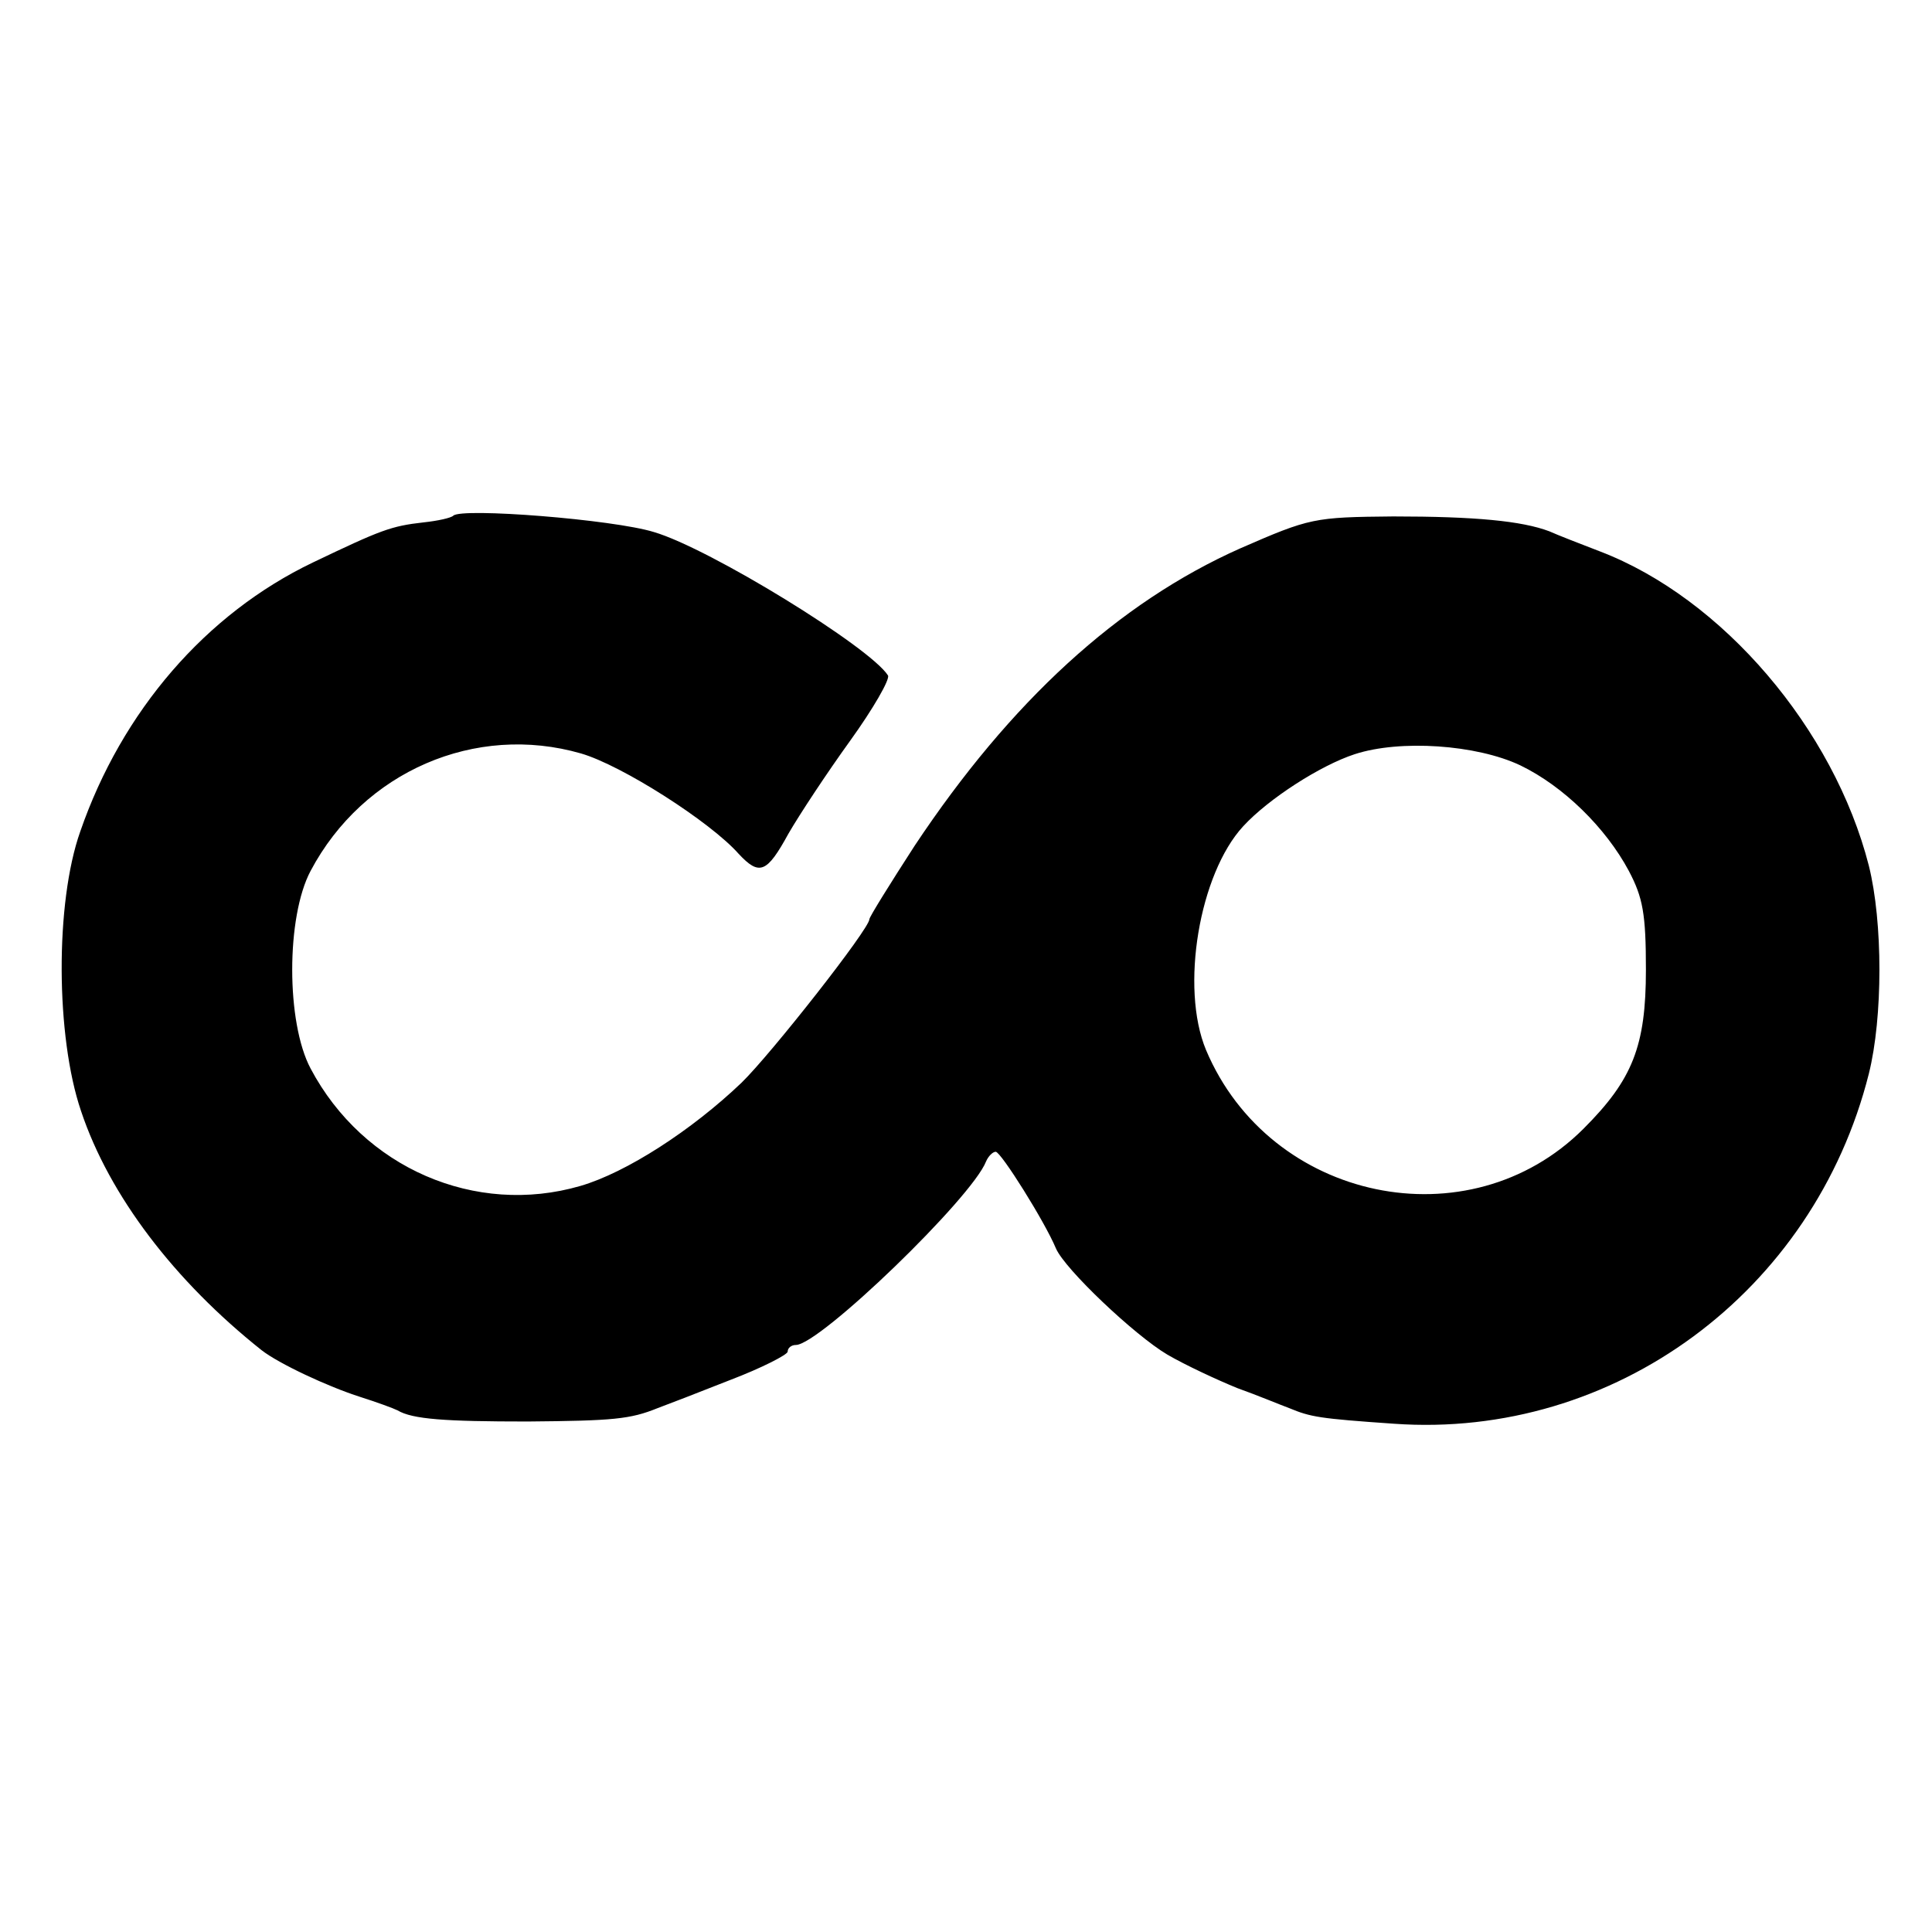
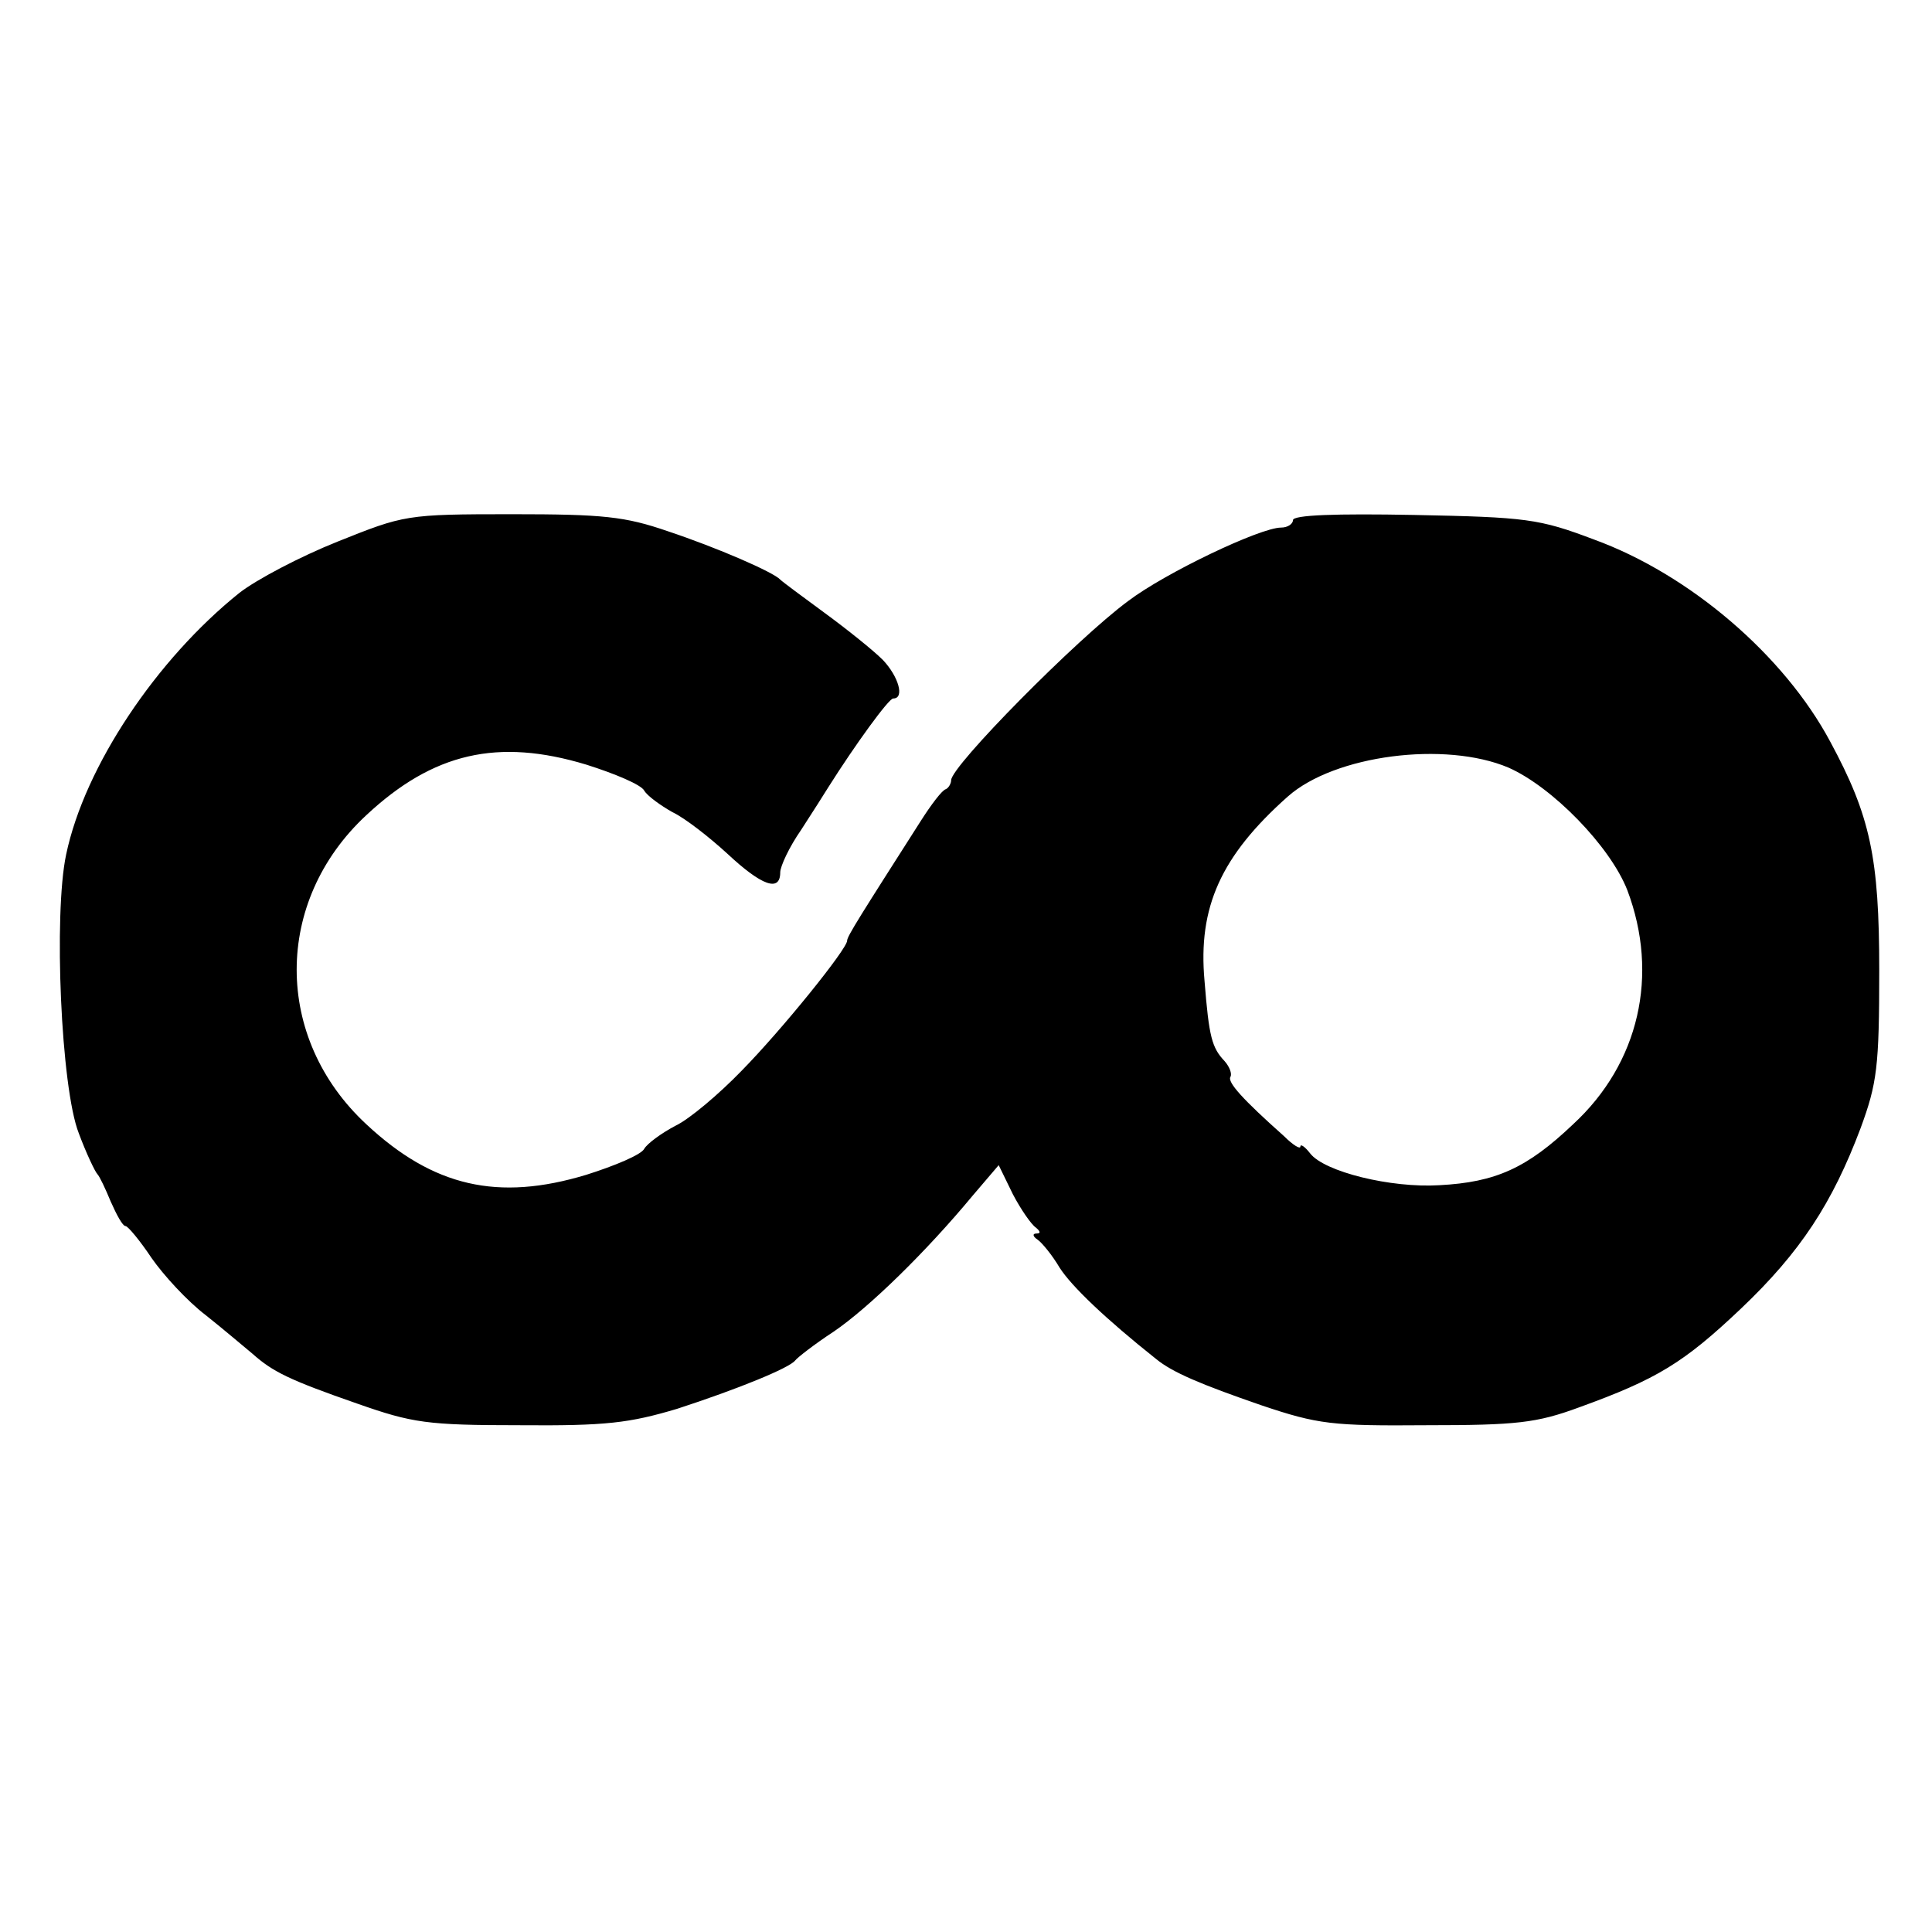
<svg xmlns="http://www.w3.org/2000/svg" version="1.0" width="260pt" height="260pt" viewBox="0 0 260 260" preserveAspectRatio="xMidYMid meet">
  <g transform="translate(0,260) scale(0.1,-0.1)" fill="#000000" stroke="none">
-     <path d="M610 1906 c-3 -3 -21 -7 -40 -9 -44 -5 -57 -10 -149 -54 -144 -69 -257 -200 -313 -362 -34 -96 -33 -276 1 -376 38 -114 126 -229 243 -322 23 -18 89 -49 133 -63 22 -7 44 -15 50 -18 20 -12 64 -15 175 -15 115 1 138 3 175 18 11 4 55 21 98 38 42 16 77 34 77 38 0 5 5 9 11 9 32 0 237 198 256 247 3 7 9 13 13 13 7 0 66 -94 81 -130 12 -28 106 -117 150 -143 24 -14 67 -34 94 -45 28 -10 59 -23 70 -27 29 -12 40 -14 141 -21 296 -21 565 177 639 471 19 76 19 204 0 280 -47 184 -197 360 -362 423 -26 10 -57 22 -68 27 -37 14 -100 20 -210 20 -107 -1 -112 -2 -206 -43 -164 -73 -309 -206 -438 -400 -33 -51 -61 -96 -61 -99 0 -13 -132 -181 -172 -220 -67 -64 -155 -121 -217 -139 -141 -41 -292 24 -363 158 -33 62 -33 204 0 266 71 134 222 199 364 158 55 -16 174 -92 212 -135 28 -30 38 -26 67 27 15 26 52 82 83 125 31 43 54 83 51 88 -24 38 -240 171 -315 193 -55 17 -259 33 -270 22z m1436 -336 c58 -28 115 -84 146 -142 19 -36 23 -58 23 -133 0 -103 -18 -148 -84 -214 -154 -154 -422 -98 -508 106 -35 84 -9 237 50 301 34 37 104 82 150 97 61 20 164 13 223 -15z" />
+     <path d="M454 1871 c-50 -20 -109 -51 -132 -69 -111 -89 -208 -233 -233 -352 -17 -80 -7 -314 17 -375 10 -27 22 -52 25 -55 3 -3 11 -20 18 -37 8 -18 16 -33 20 -33 3 0 19 -19 35 -43 16 -23 48 -58 73 -77 24 -19 52 -43 63 -52 27 -24 49 -35 141 -67 74 -26 94 -29 218 -29 117 -1 148 3 212 22 83 27 151 55 159 65 3 4 26 22 52 39 47 32 124 107 187 183 l35 41 19 -39 c11 -21 25 -41 31 -45 6 -5 7 -8 1 -8 -6 0 -5 -4 1 -8 6 -4 20 -21 30 -38 16 -25 62 -69 130 -123 22 -18 60 -34 141 -62 77 -26 96 -28 223 -27 121 0 148 3 205 24 105 38 141 60 218 133 80 76 123 142 161 243 22 60 25 82 25 212 0 152 -12 208 -66 308 -62 116 -189 225 -318 272 -74 28 -91 30 -242 33 -105 2 -163 0 -163 -7 0 -5 -7 -10 -16 -10 -28 0 -156 -61 -206 -99 -69 -51 -238 -222 -238 -241 0 -4 -3 -10 -7 -12 -5 -1 -20 -21 -34 -43 -81 -127 -99 -155 -99 -161 0 -11 -87 -119 -142 -175 -30 -31 -70 -65 -89 -74 -19 -10 -38 -24 -42 -31 -4 -8 -40 -23 -78 -35 -119 -36 -206 -16 -296 68 -125 116 -125 300 0 416 90 84 177 104 296 68 38 -12 74 -27 78 -35 4 -7 22 -20 38 -29 17 -8 50 -34 74 -56 46 -43 71 -52 71 -25 0 8 12 34 28 57 15 23 32 50 37 58 36 57 81 119 87 119 16 0 7 30 -14 52 -13 13 -48 41 -78 63 -30 22 -57 42 -60 45 -9 10 -85 43 -151 65 -58 20 -87 23 -210 23 -143 0 -145 -1 -235 -37z m1576 -304 c59 -26 137 -106 160 -165 43 -114 16 -233 -73 -315 -62 -59 -104 -78 -180 -82 -65 -4 -155 18 -174 43 -7 9 -13 13 -13 9 0 -4 -10 2 -22 14 -55 49 -77 73 -72 80 2 4 -1 13 -8 21 -17 18 -21 32 -27 108 -9 99 22 168 112 248 63 56 212 75 297 39z" />
  </g>
</svg>
